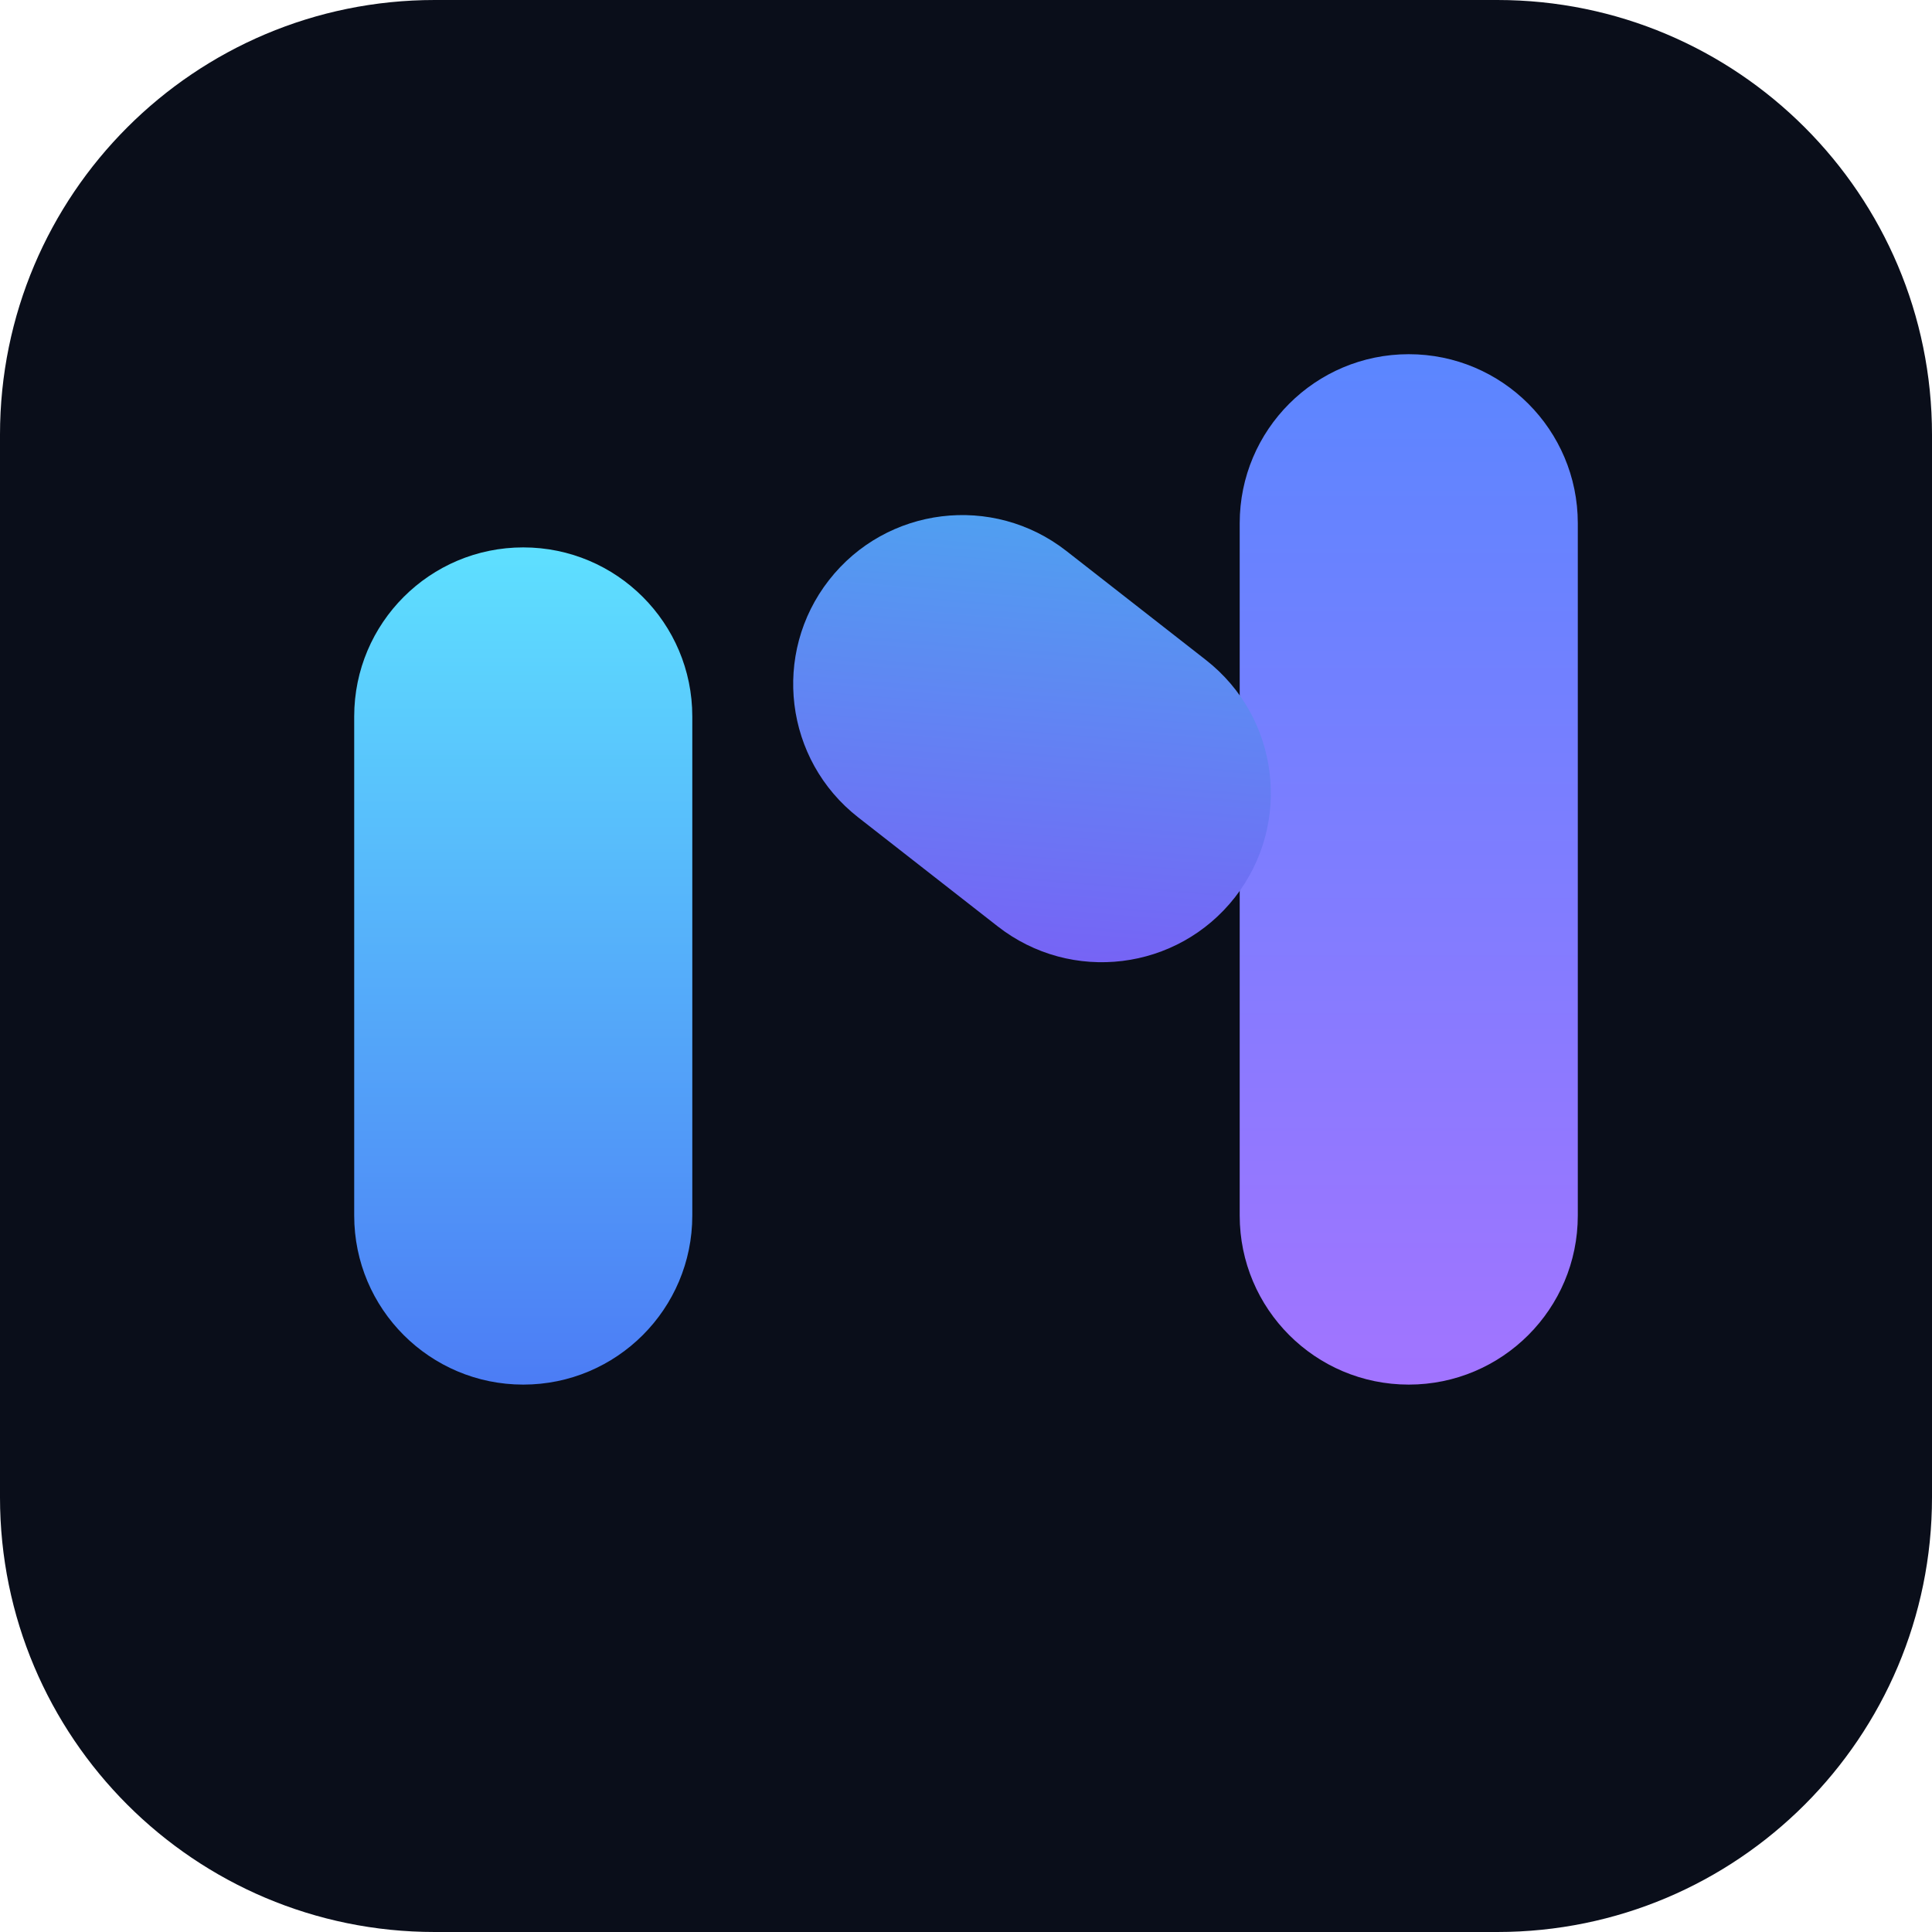
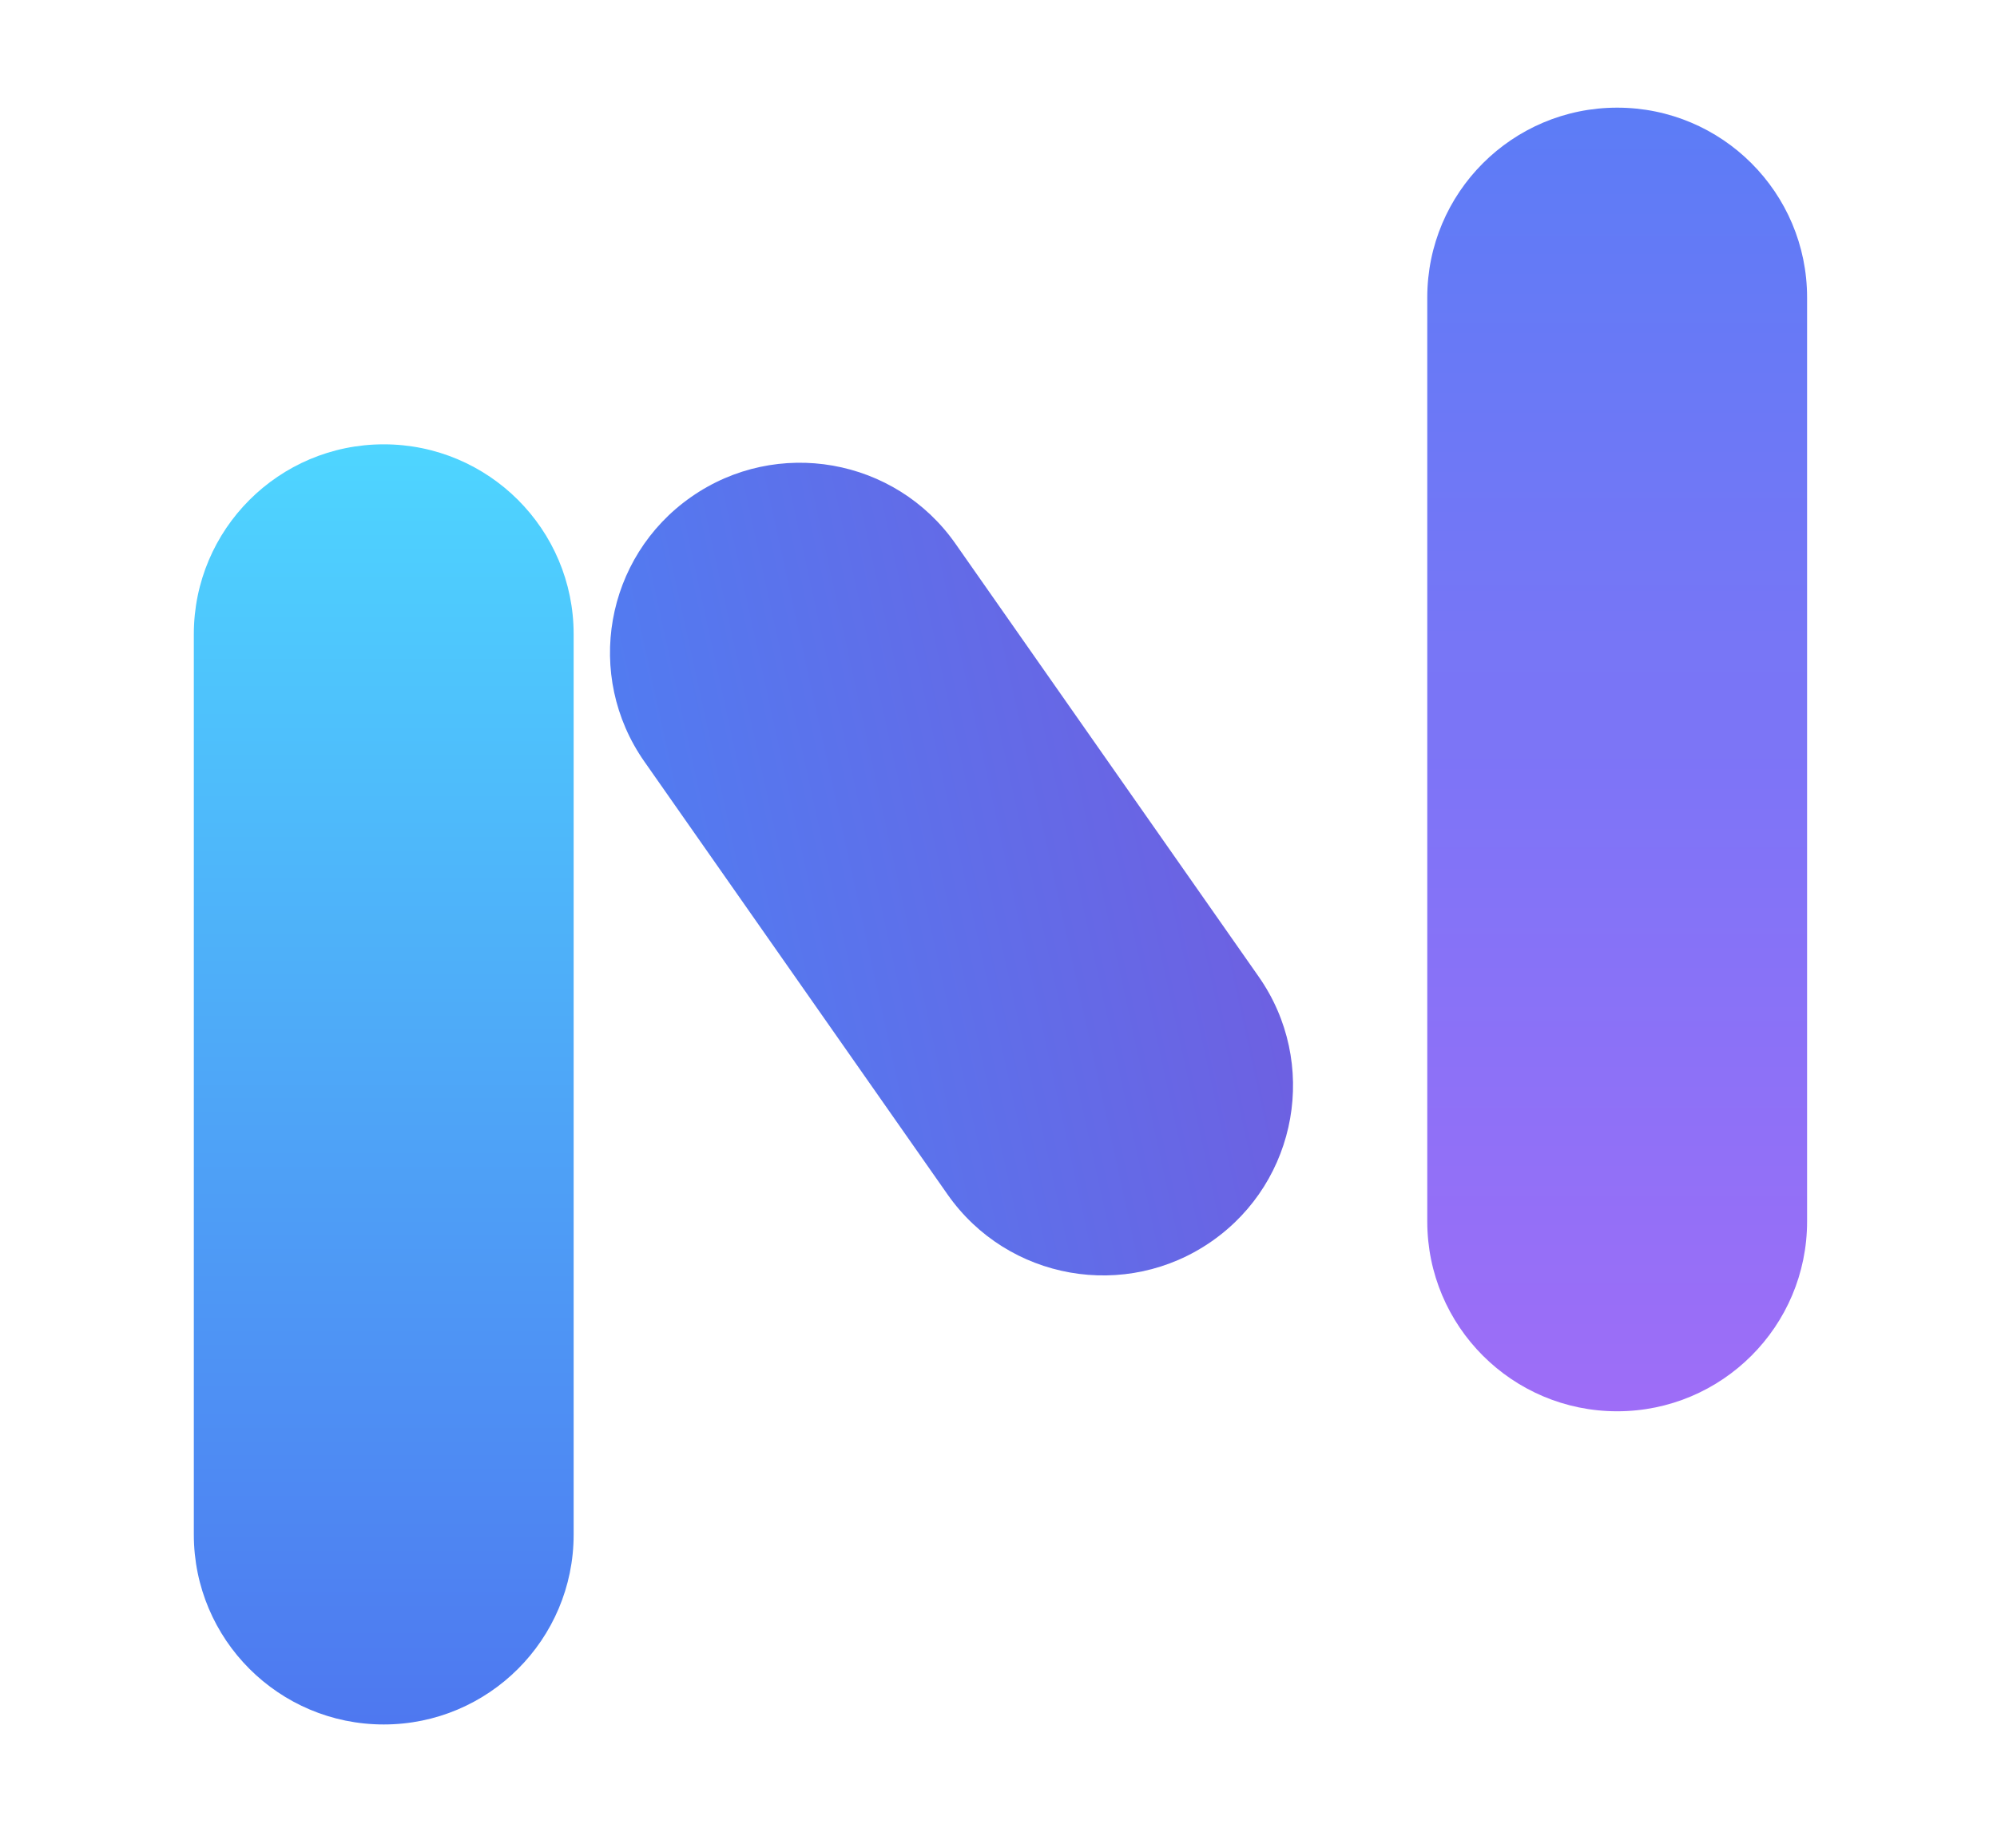
- <svg xmlns="http://www.w3.org/2000/svg" viewBox="0 0 120 120" width="120" height="120" role="img" aria-label="MD Nexa">
+ <svg xmlns="http://www.w3.org/2000/svg" viewBox="290 144 510 472" width="510" height="472" role="img" aria-label="MD Nexa">
  <defs>
-     <linearGradient id="lg1" x1="0" y1="0" x2="0" y2="1">
-       <stop offset="0" stop-color="#5ee0ff" />
-       <stop offset="1" stop-color="#4c7cf5" />
+     <linearGradient id="ml" x1="0" y1="0" x2="0" y2="1">
+       <stop offset="0" stop-color="#4ed5ff" />
+       <stop offset="1" stop-color="#4e78f0" />
    </linearGradient>
-     <linearGradient id="lg2" x1="0" y1="0" x2="0" y2="1">
-       <stop offset="0" stop-color="#5b86ff" />
-       <stop offset="1" stop-color="#a274ff" />
+     <linearGradient id="mr" x1="0" y1="0" x2="0" y2="1">
+       <stop offset="0" stop-color="#5c7cf6" />
+       <stop offset="1" stop-color="#9e6df7" />
    </linearGradient>
-     <linearGradient id="lg3" x1="0" y1="0" x2="1" y2="1">
-       <stop offset="0" stop-color="#4aa8f0" />
-       <stop offset="1" stop-color="#7c5bf6" />
+     <linearGradient id="mm" x1="0" y1="0" x2="1" y2="1">
+       <stop offset="0" stop-color="#4f7ef2" />
+       <stop offset="1" stop-color="#705ee0" />
    </linearGradient>
  </defs>
-   <rect width="120" height="120" rx="27" fill="#0a0e1a" />
-   <rect x="22" y="34" width="21" height="52" rx="10.5" fill="url(#lg1)" />
-   <rect x="77" y="22" width="21" height="64" rx="10.5" fill="url(#lg2)" />
-   <g transform="rotate(38 60 56)">
-     <rect x="41" y="35" width="32" height="21" rx="10.5" fill="url(#lg3)" />
+   <rect x="339.5" y="257.5" width="97" height="327" rx="48.5" fill="url(#ml)" />
+   <rect x="654.5" y="171.5" width="97" height="333" rx="48.5" fill="url(#mr)" />
+   <g transform="rotate(-35 533 366)">
+     <rect x="484.5" y="250" width="97" height="232" rx="48.5" fill="url(#mm)" />
  </g>
</svg>
